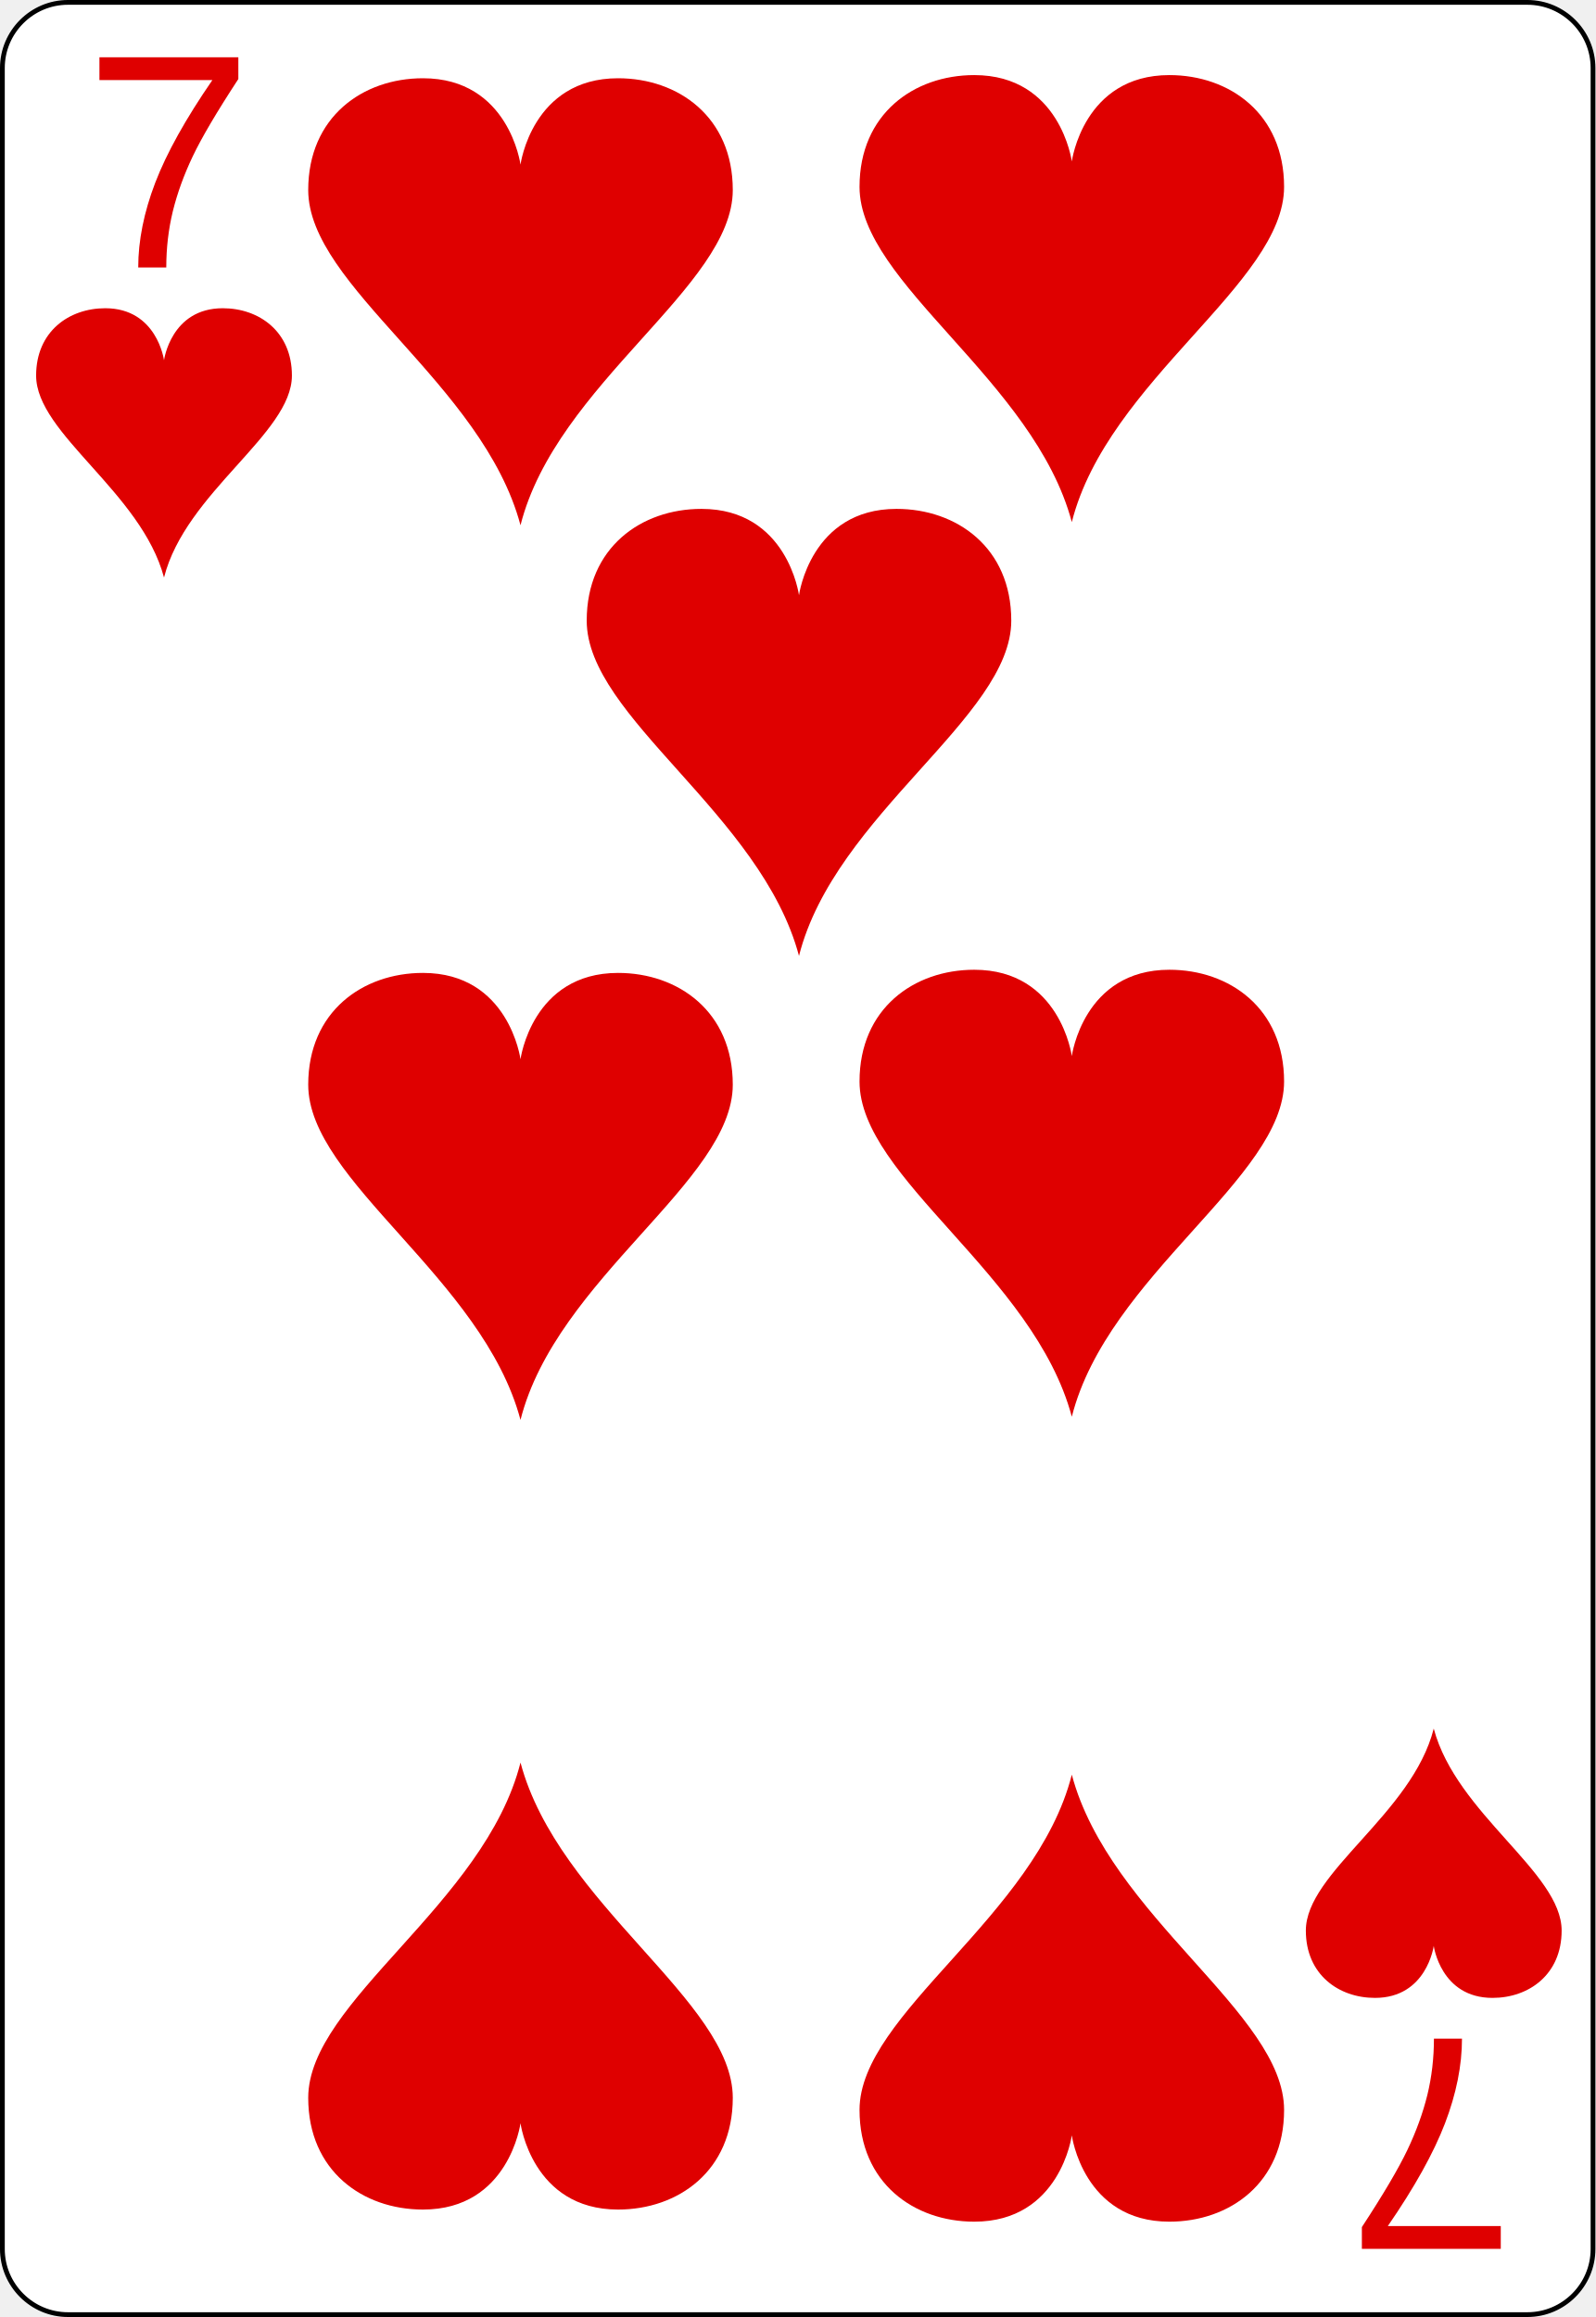
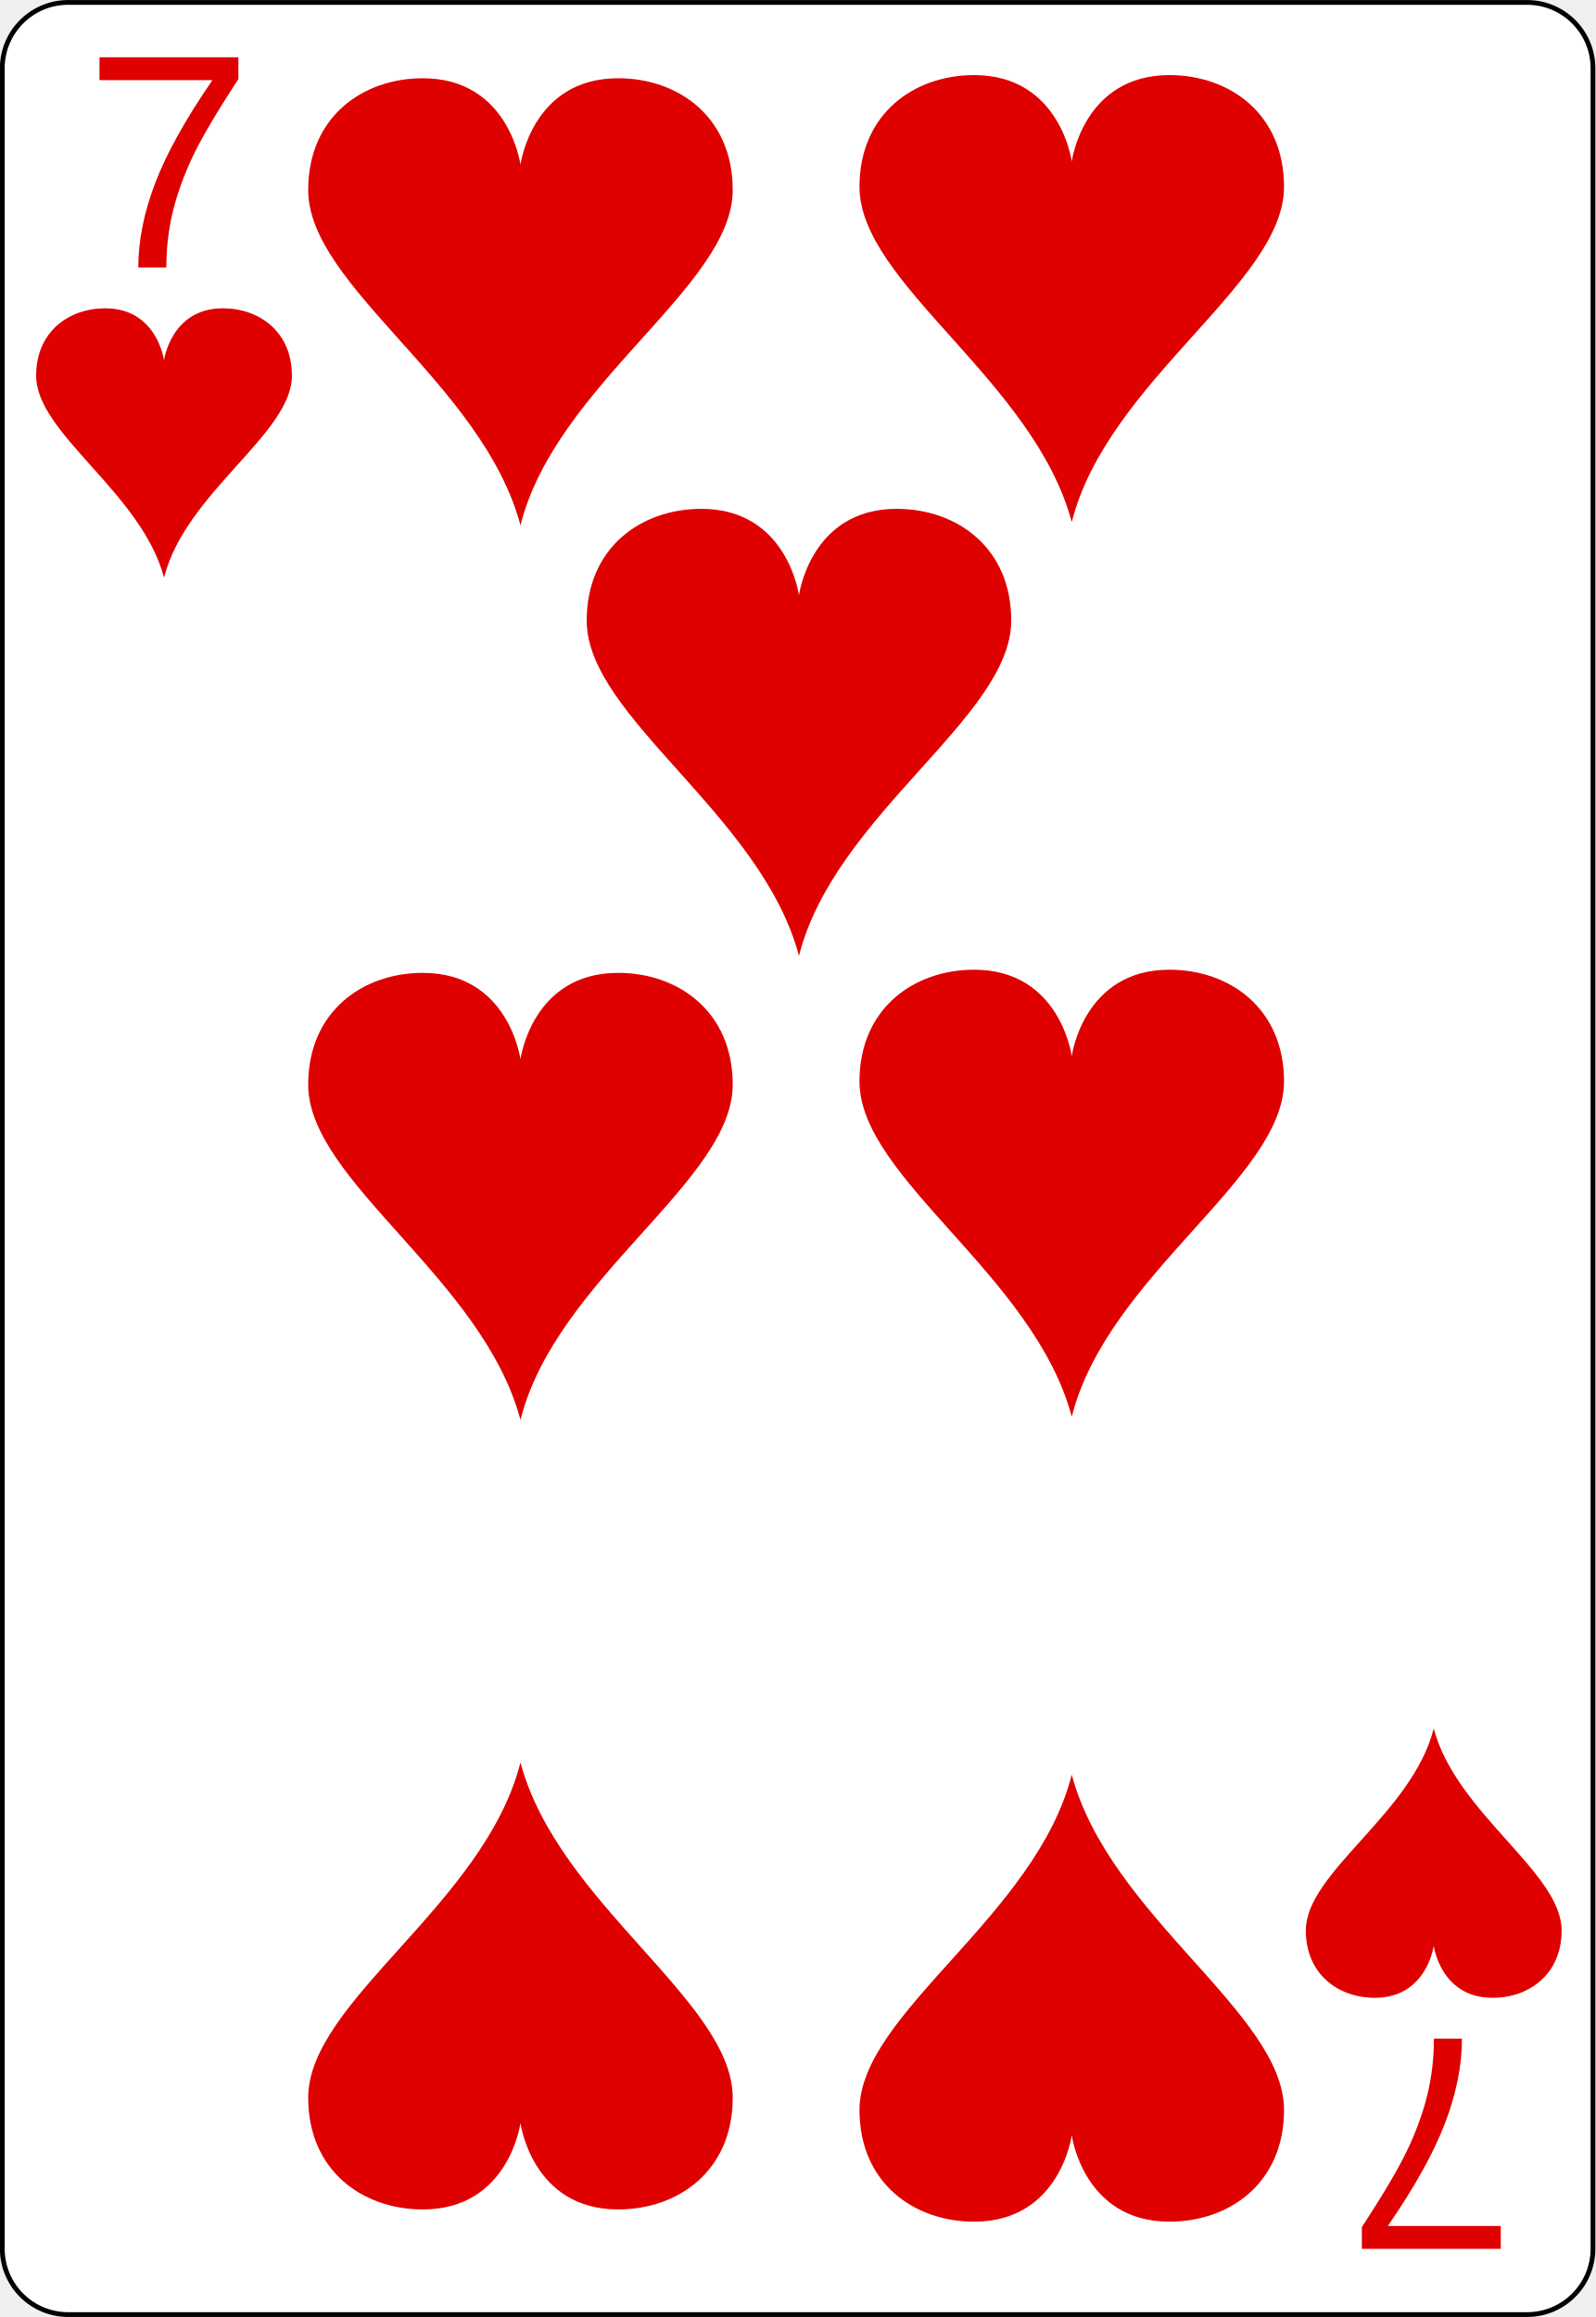
- <svg xmlns="http://www.w3.org/2000/svg" xmlns:xlink="http://www.w3.org/1999/xlink" width="167.087pt" height="242.667pt" viewBox="0 0 167.087 242.667" xml:space="preserve" id="svg2" version="1.1">
-   <defs id="defs41">
-     <radialGradient xlink:href="#linearGradient3773" id="radialGradient3781" cx="-0.158" cy="-8.835" fx="-0.158" fy="-8.835" r="8" gradientTransform="matrix(-1.584269,-0.02349808,0.03071979,-2.477574,-0.2485638,-26.71351)" gradientUnits="userSpaceOnUse" />
-     <linearGradient id="linearGradient3773">
-       <stop style="stop-color:#000000;stop-opacity:1;" offset="0" id="stop3775" />
-       <stop style="stop-color:#000000;stop-opacity:0.649;" offset="1" id="stop3777" />
-     </linearGradient>
-     <radialGradient xlink:href="#linearGradient3773" id="radialGradient3957" cx="-0.158" cy="-8.835" fx="-0.158" fy="-8.835" r="8" gradientTransform="matrix(-1.584269,-0.02349808,0.03071979,-2.477574,-0.2485638,-26.71351)" gradientUnits="userSpaceOnUse" />
-     <linearGradient id="linearGradient3959">
-       <stop style="stop-color:#000000;stop-opacity:1;" offset="0" id="stop3961" />
-       <stop style="stop-color:#000000;stop-opacity:0.649;" offset="1" id="stop3963" />
-     </linearGradient>
-     <radialGradient r="81.903" fy="509.476" fx="168.025" cy="509.476" cx="168.025" gradientTransform="matrix(1.25656,-0.7774064,0.3366382,0.5361257,-221.2021,359.2426)" gradientUnits="userSpaceOnUse" id="radialGradient3975" xlink:href="#linearGradient3784-4" />
-     <linearGradient id="linearGradient3784-4">
-       <stop style="stop-color:#ffffff;stop-opacity:0.435;" offset="0" id="stop3786-8" />
-       <stop style="stop-color:#000000;stop-opacity:0;" offset="1" id="stop3788-6" />
-     </linearGradient>
-     <radialGradient xlink:href="#linearGradient3784-4-5" id="radialGradient3929" gradientUnits="userSpaceOnUse" gradientTransform="matrix(1.25656,-0.7774064,0.3366382,0.5361257,-221.2021,359.2426)" cx="168.025" cy="509.476" fx="168.025" fy="509.476" r="81.903" />
-     <linearGradient id="linearGradient3784-4-5">
-       <stop style="stop-color:#ffffff;stop-opacity:0.489;" offset="0" id="stop3786-8-0" />
-       <stop style="stop-color:#000000;stop-opacity:0;" offset="1" id="stop3788-6-3" />
-     </linearGradient>
-     <radialGradient xlink:href="#linearGradient3784-4-1" id="radialGradient3927" gradientUnits="userSpaceOnUse" gradientTransform="matrix(1.25656,-0.7774064,0.3366382,0.5361257,-221.2021,359.2426)" cx="168.025" cy="509.476" fx="168.025" fy="509.476" r="81.903" />
-     <linearGradient id="linearGradient3784-4-1">
-       <stop style="stop-color:#ffffff;stop-opacity:0.237;" offset="0" id="stop3786-8-03" />
-       <stop style="stop-color:#000000;stop-opacity:0;" offset="1" id="stop3788-6-6" />
-     </linearGradient>
-     <radialGradient xlink:href="#linearGradient3768" id="radialGradient3776" cx="-0.206" cy="-4.579" fx="-0.206" fy="-4.579" r="8" gradientTransform="matrix(-1,0,0,-1.720176,-0.4120407,-13.02719)" gradientUnits="userSpaceOnUse" />
-     <linearGradient id="linearGradient3768">
-       <stop style="stop-color:#df0000;stop-opacity:1;" offset="0" id="stop3770" />
-       <stop style="stop-color:#df0000;stop-opacity:0.672;" offset="1" id="stop3772" />
-     </linearGradient>
-     <radialGradient r="81.903" fy="511.223" fx="171.487" cy="511.223" cx="171.487" gradientTransform="matrix(1.152989,-0.6739155,0.3948202,0.6754904,-233.6326,270.4008)" gradientUnits="userSpaceOnUse" id="radialGradient4013" xlink:href="#linearGradient3784-4-6" />
-     <linearGradient id="linearGradient3784-4-6">
-       <stop style="stop-color:#ffffff;stop-opacity:0.313;" offset="0" id="stop3786-8-8" />
-       <stop style="stop-color:#000000;stop-opacity:0;" offset="1" id="stop3788-6-8" />
-     </linearGradient>
-     <radialGradient r="81.903" fy="492.632" fx="159.354" cy="492.632" cx="159.354" gradientTransform="matrix(1.089478,-0.715138,0.4464527,0.6562658,-244.9333,290.9185)" gradientUnits="userSpaceOnUse" id="radialGradient4013-8" xlink:href="#linearGradient3784-4-2" />
-     <linearGradient id="linearGradient3784-4-2">
-       <stop style="stop-color:#ffffff;stop-opacity:0.29;" offset="0" id="stop3786-8-1" />
-       <stop style="stop-color:#000000;stop-opacity:0;" offset="1" id="stop3788-6-5" />
-     </linearGradient>
-     <radialGradient r="81.903" fy="492.632" fx="159.354" cy="492.632" cx="159.354" gradientTransform="matrix(1.089478,-0.715138,0.4464527,0.6562658,-244.9333,290.9185)" gradientUnits="userSpaceOnUse" id="radialGradient3073" xlink:href="#linearGradient3784-4-2" />
-   </defs>
-   <g id="Layer_x0020_1" style="fill-rule:nonzero;clip-rule:nonzero;stroke:#000000;stroke-miterlimit:4;">
-     <path style="fill:#FFFFFF;stroke-width:0.5;" d="M166.837,235.548c0,3.777-3.087,6.869-6.871,6.869H7.111c-3.775,0-6.861-3.092-6.861-6.869V7.12C0.25,3.343,3.336,0.25,7.111,0.25h152.855    c3.784,0,6.871,3.093,6.871,6.87v228.428z" id="path5" />
-     <g style="stroke:none;" id="g7">
-       <g id="g9">
- 				
- 			</g>
-     </g>
-     <g id="g15">
- 			
- 		</g>
-     <g id="g19">
- 			
- 		</g>
-     <g style="stroke:none;" id="g23">
-       <g id="g25">
- 				
- 			</g>
-     </g>
-     <g style="stroke:none;" id="g31">
-       <g id="g33">
- 				
- 			</g>
-     </g>
+ <svg xmlns="http://www.w3.org/2000/svg" xml:space="preserve" width="222.78" height="323.56" viewBox="0 0 167.09 242.67">
+   <g style="fill-rule:nonzero;clip-rule:nonzero;stroke:#000;stroke-miterlimit:4">
+     <path d="M166.84 235.55a6.9 6.9 0 0 1-6.87 6.87H7.1a6.9 6.9 0 0 1-6.86-6.87V7.12A6.9 6.9 0 0 1 7.11.25h152.86a6.9 6.9 0 0 1 6.87 6.87z" style="fill:#fff;stroke-width:.5" />
  </g>
-   <text xml:space="preserve" style="font-size:32px;font-style:normal;font-weight:normal;line-height:125%;letter-spacing:0px;word-spacing:0px;fill:#df0000;fill-opacity:1;stroke:none;font-family:Bitstream Vera Sans" x="8.775" y="28.013" id="text3788">
-     <tspan id="tspan3790" x="8.775" y="28.013" style="font-style:normal;font-variant:normal;font-weight:normal;font-stretch:normal;fill:#df0000;fill-opacity:1;font-family:Arial;-inkscape-font-specification:Arial">7</tspan>
+   <text xml:space="preserve" x="8.78" y="28.01" style="font-size:32px;font-style:normal;font-weight:400;line-height:125%;letter-spacing:0;word-spacing:0;fill:#df0000;fill-opacity:1;stroke:none;font-family:Bitstream Vera Sans">
+     <tspan x="8.78" y="28.01" style="font-style:normal;font-variant:normal;font-weight:400;font-stretch:normal;fill:#df0000;fill-opacity:1;font-family:Arial;-inkscape-font-specification:Arial">7</tspan>
  </text>
-   <g transform="matrix(1.674307,0,0,1.566992,17.17751,46.38532)" id="layer1-9-6" style="fill:#df0000;fill-opacity:1">
-     <path style="fill:#df0000;fill-opacity:1" id="hl-8" d="M 3.676,-9 C 0.433,-9 0,-5.523 0,-5.523 0,-5.523 -0.433,-9 -3.676,-9 -5.946,-9 -8,-7.441 -8,-4.5 -8,-0.614 -1.421,3.294 0,9 1.352,3.299 8,-0.614 8,-4.5 8,-7.441 5.946,-9 3.676,-9 z" />
-   </g>
-   <text xml:space="preserve" style="font-size:32px;font-style:normal;font-weight:normal;line-height:125%;letter-spacing:0px;word-spacing:0px;fill:#df0000;fill-opacity:1;stroke:none;font-family:Bitstream Vera Sans" x="-158.818" y="-213.515" id="text3788-4" transform="scale(-1,-1)">
-     <tspan id="tspan3790-3" x="-158.818" y="-213.515" style="font-style:normal;font-variant:normal;font-weight:normal;font-stretch:normal;fill:#df0000;fill-opacity:1;font-family:Arial;-inkscape-font-specification:Arial">7</tspan>
+   <path d="M3.68-9C.43-9 0-5.52 0-5.52S-.43-9-3.68-9C-5.95-9-8-7.44-8-4.5-8-.61-1.42 3.3 0 9 1.35 3.3 8-.61 8-4.5 8-7.44 5.95-9 3.68-9" style="fill:#df0000;fill-opacity:1" transform="matrix(1.6743 0 0 1.567 17.18 46.39)" />
+   <text xml:space="preserve" x="-158.82" y="-213.52" style="font-size:32px;font-style:normal;font-weight:400;line-height:125%;letter-spacing:0;word-spacing:0;fill:#df0000;fill-opacity:1;stroke:none;font-family:Bitstream Vera Sans" transform="scale(-1)">
+     <tspan x="-158.82" y="-213.52" style="font-style:normal;font-variant:normal;font-weight:400;font-stretch:normal;fill:#df0000;fill-opacity:1;font-family:Arial;-inkscape-font-specification:Arial">7</tspan>
  </text>
-   <g transform="matrix(-1.674307,0,0,-1.566992,150.156,195.1431)" id="layer1-9-6-5" style="fill:#df0000;fill-opacity:1">
-     <path style="fill:#df0000;fill-opacity:1" id="hl-8-1" d="M 3.676,-9 C 0.433,-9 0,-5.523 0,-5.523 0,-5.523 -0.433,-9 -3.676,-9 -5.946,-9 -8,-7.441 -8,-4.5 -8,-0.614 -1.421,3.294 0,9 1.352,3.299 8,-0.614 8,-4.5 8,-7.441 5.946,-9 3.676,-9 z" />
-   </g>
-   <g transform="matrix(2.779008,0,0,2.600887,54.51227,31.60377)" id="layer1-9-6-8" style="fill:#df0000;fill-opacity:1">
-     <path style="fill:#df0000;fill-opacity:1" id="hl-8-8" d="M 3.676,-9 C 0.433,-9 0,-5.523 0,-5.523 0,-5.523 -0.433,-9 -3.676,-9 -5.946,-9 -8,-7.441 -8,-4.5 -8,-0.614 -1.421,3.294 0,9 1.352,3.299 8,-0.614 8,-4.5 8,-7.441 5.946,-9 3.676,-9 z" />
-   </g>
-   <g transform="matrix(-2.779008,0,0,-2.600887,54.51227,208.0062)" id="layer1-9-6-8-9" style="fill:#df0000;fill-opacity:1">
-     <path style="fill:#df0000;fill-opacity:1" id="hl-8-8-5" d="M 3.676,-9 C 0.433,-9 0,-5.523 0,-5.523 0,-5.523 -0.433,-9 -3.676,-9 -5.946,-9 -8,-7.441 -8,-4.5 -8,-0.614 -1.421,3.294 0,9 1.352,3.299 8,-0.614 8,-4.5 8,-7.441 5.946,-9 3.676,-9 z" />
-   </g>
-   <g transform="matrix(2.779008,0,0,2.600887,54.51227,125.3046)" id="layer1-9-6-8-8" style="fill:#df0000;fill-opacity:1">
-     <path style="fill:#df0000;fill-opacity:1" id="hl-8-8-8" d="M 3.676,-9 C 0.433,-9 0,-5.523 0,-5.523 0,-5.523 -0.433,-9 -3.676,-9 -5.946,-9 -8,-7.441 -8,-4.5 -8,-0.614 -1.421,3.294 0,9 1.352,3.299 8,-0.614 8,-4.5 8,-7.441 5.946,-9 3.676,-9 z" />
-   </g>
-   <g transform="matrix(2.779008,0,0,2.600887,112.2504,31.27278)" id="layer1-9-6-8-88" style="fill:#df0000;fill-opacity:1">
-     <path style="fill:#df0000;fill-opacity:1" id="hl-8-8-4" d="M 3.676,-9 C 0.433,-9 0,-5.523 0,-5.523 0,-5.523 -0.433,-9 -3.676,-9 -5.946,-9 -8,-7.441 -8,-4.5 -8,-0.614 -1.421,3.294 0,9 1.352,3.299 8,-0.614 8,-4.5 8,-7.441 5.946,-9 3.676,-9 z" />
-   </g>
-   <g transform="matrix(-2.779008,0,0,-2.600887,112.2504,209.2752)" id="layer1-9-6-8-9-3" style="fill:#df0000;fill-opacity:1">
-     <path style="fill:#df0000;fill-opacity:1" id="hl-8-8-5-1" d="M 3.676,-9 C 0.433,-9 0,-5.523 0,-5.523 0,-5.523 -0.433,-9 -3.676,-9 -5.946,-9 -8,-7.441 -8,-4.5 -8,-0.614 -1.421,3.294 0,9 1.352,3.299 8,-0.614 8,-4.5 8,-7.441 5.946,-9 3.676,-9 z" />
-   </g>
-   <g transform="matrix(2.779008,0,0,2.600887,112.2504,124.9736)" id="layer1-9-6-8-8-4" style="fill:#df0000;fill-opacity:1">
-     <path style="fill:#df0000;fill-opacity:1" id="hl-8-8-8-9" d="M 3.676,-9 C 0.433,-9 0,-5.523 0,-5.523 0,-5.523 -0.433,-9 -3.676,-9 -5.946,-9 -8,-7.441 -8,-4.5 -8,-0.614 -1.421,3.294 0,9 1.352,3.299 8,-0.614 8,-4.5 8,-7.441 5.946,-9 3.676,-9 z" />
-   </g>
-   <g transform="matrix(2.779008,0,0,2.600887,83.67827,76.70508)" id="layer1-9-6-8-884" style="fill:#df0000;fill-opacity:1">
-     <path style="fill:#df0000;fill-opacity:1" id="hl-8-8-3" d="M 3.676,-9 C 0.433,-9 0,-5.523 0,-5.523 0,-5.523 -0.433,-9 -3.676,-9 -5.946,-9 -8,-7.441 -8,-4.5 -8,-0.614 -1.421,3.294 0,9 1.352,3.299 8,-0.614 8,-4.5 8,-7.441 5.946,-9 3.676,-9 z" />
-   </g>
+   <path d="M3.68-9C.43-9 0-5.52 0-5.52S-.43-9-3.68-9C-5.95-9-8-7.44-8-4.5-8-.61-1.42 3.3 0 9 1.35 3.3 8-.61 8-4.5 8-7.44 5.95-9 3.68-9" style="fill:#df0000;fill-opacity:1" transform="matrix(-1.6743 0 0 -1.567 150.16 195.14)" />
+   <path d="M3.68-9C.43-9 0-5.52 0-5.52S-.43-9-3.68-9C-5.95-9-8-7.44-8-4.5-8-.61-1.42 3.3 0 9 1.35 3.3 8-.61 8-4.5 8-7.44 5.95-9 3.68-9" style="fill:#df0000;fill-opacity:1" transform="matrix(2.779 0 0 2.60089 54.51 31.6)" />
+   <path d="M3.68-9C.43-9 0-5.52 0-5.52S-.43-9-3.68-9C-5.95-9-8-7.44-8-4.5-8-.61-1.42 3.3 0 9 1.35 3.3 8-.61 8-4.5 8-7.44 5.95-9 3.68-9" style="fill:#df0000;fill-opacity:1" transform="matrix(-2.779 0 0 -2.60089 54.51 208)" />
+   <path d="M3.68-9C.43-9 0-5.52 0-5.52S-.43-9-3.68-9C-5.95-9-8-7.44-8-4.5-8-.61-1.42 3.3 0 9 1.35 3.3 8-.61 8-4.5 8-7.44 5.95-9 3.68-9" style="fill:#df0000;fill-opacity:1" transform="matrix(2.779 0 0 2.60089 54.51 125.3)" />
+   <path d="M3.68-9C.43-9 0-5.52 0-5.52S-.43-9-3.68-9C-5.95-9-8-7.44-8-4.5-8-.61-1.42 3.3 0 9 1.35 3.3 8-.61 8-4.5 8-7.44 5.95-9 3.68-9" style="fill:#df0000;fill-opacity:1" transform="matrix(2.779 0 0 2.60089 112.25 31.27)" />
+   <path d="M3.68-9C.43-9 0-5.52 0-5.52S-.43-9-3.68-9C-5.95-9-8-7.44-8-4.5-8-.61-1.42 3.3 0 9 1.35 3.3 8-.61 8-4.5 8-7.44 5.95-9 3.68-9" style="fill:#df0000;fill-opacity:1" transform="matrix(-2.779 0 0 -2.60089 112.25 209.28)" />
+   <path d="M3.68-9C.43-9 0-5.52 0-5.52S-.43-9-3.68-9C-5.95-9-8-7.44-8-4.5-8-.61-1.42 3.3 0 9 1.35 3.3 8-.61 8-4.5 8-7.44 5.95-9 3.68-9" style="fill:#df0000;fill-opacity:1" transform="matrix(2.779 0 0 2.60089 112.25 124.97)" />
+   <path d="M3.68-9C.43-9 0-5.52 0-5.52S-.43-9-3.68-9C-5.95-9-8-7.44-8-4.5-8-.61-1.42 3.3 0 9 1.35 3.3 8-.61 8-4.5 8-7.44 5.95-9 3.68-9" style="fill:#df0000;fill-opacity:1" transform="matrix(2.779 0 0 2.60089 83.68 76.7)" />
</svg>
